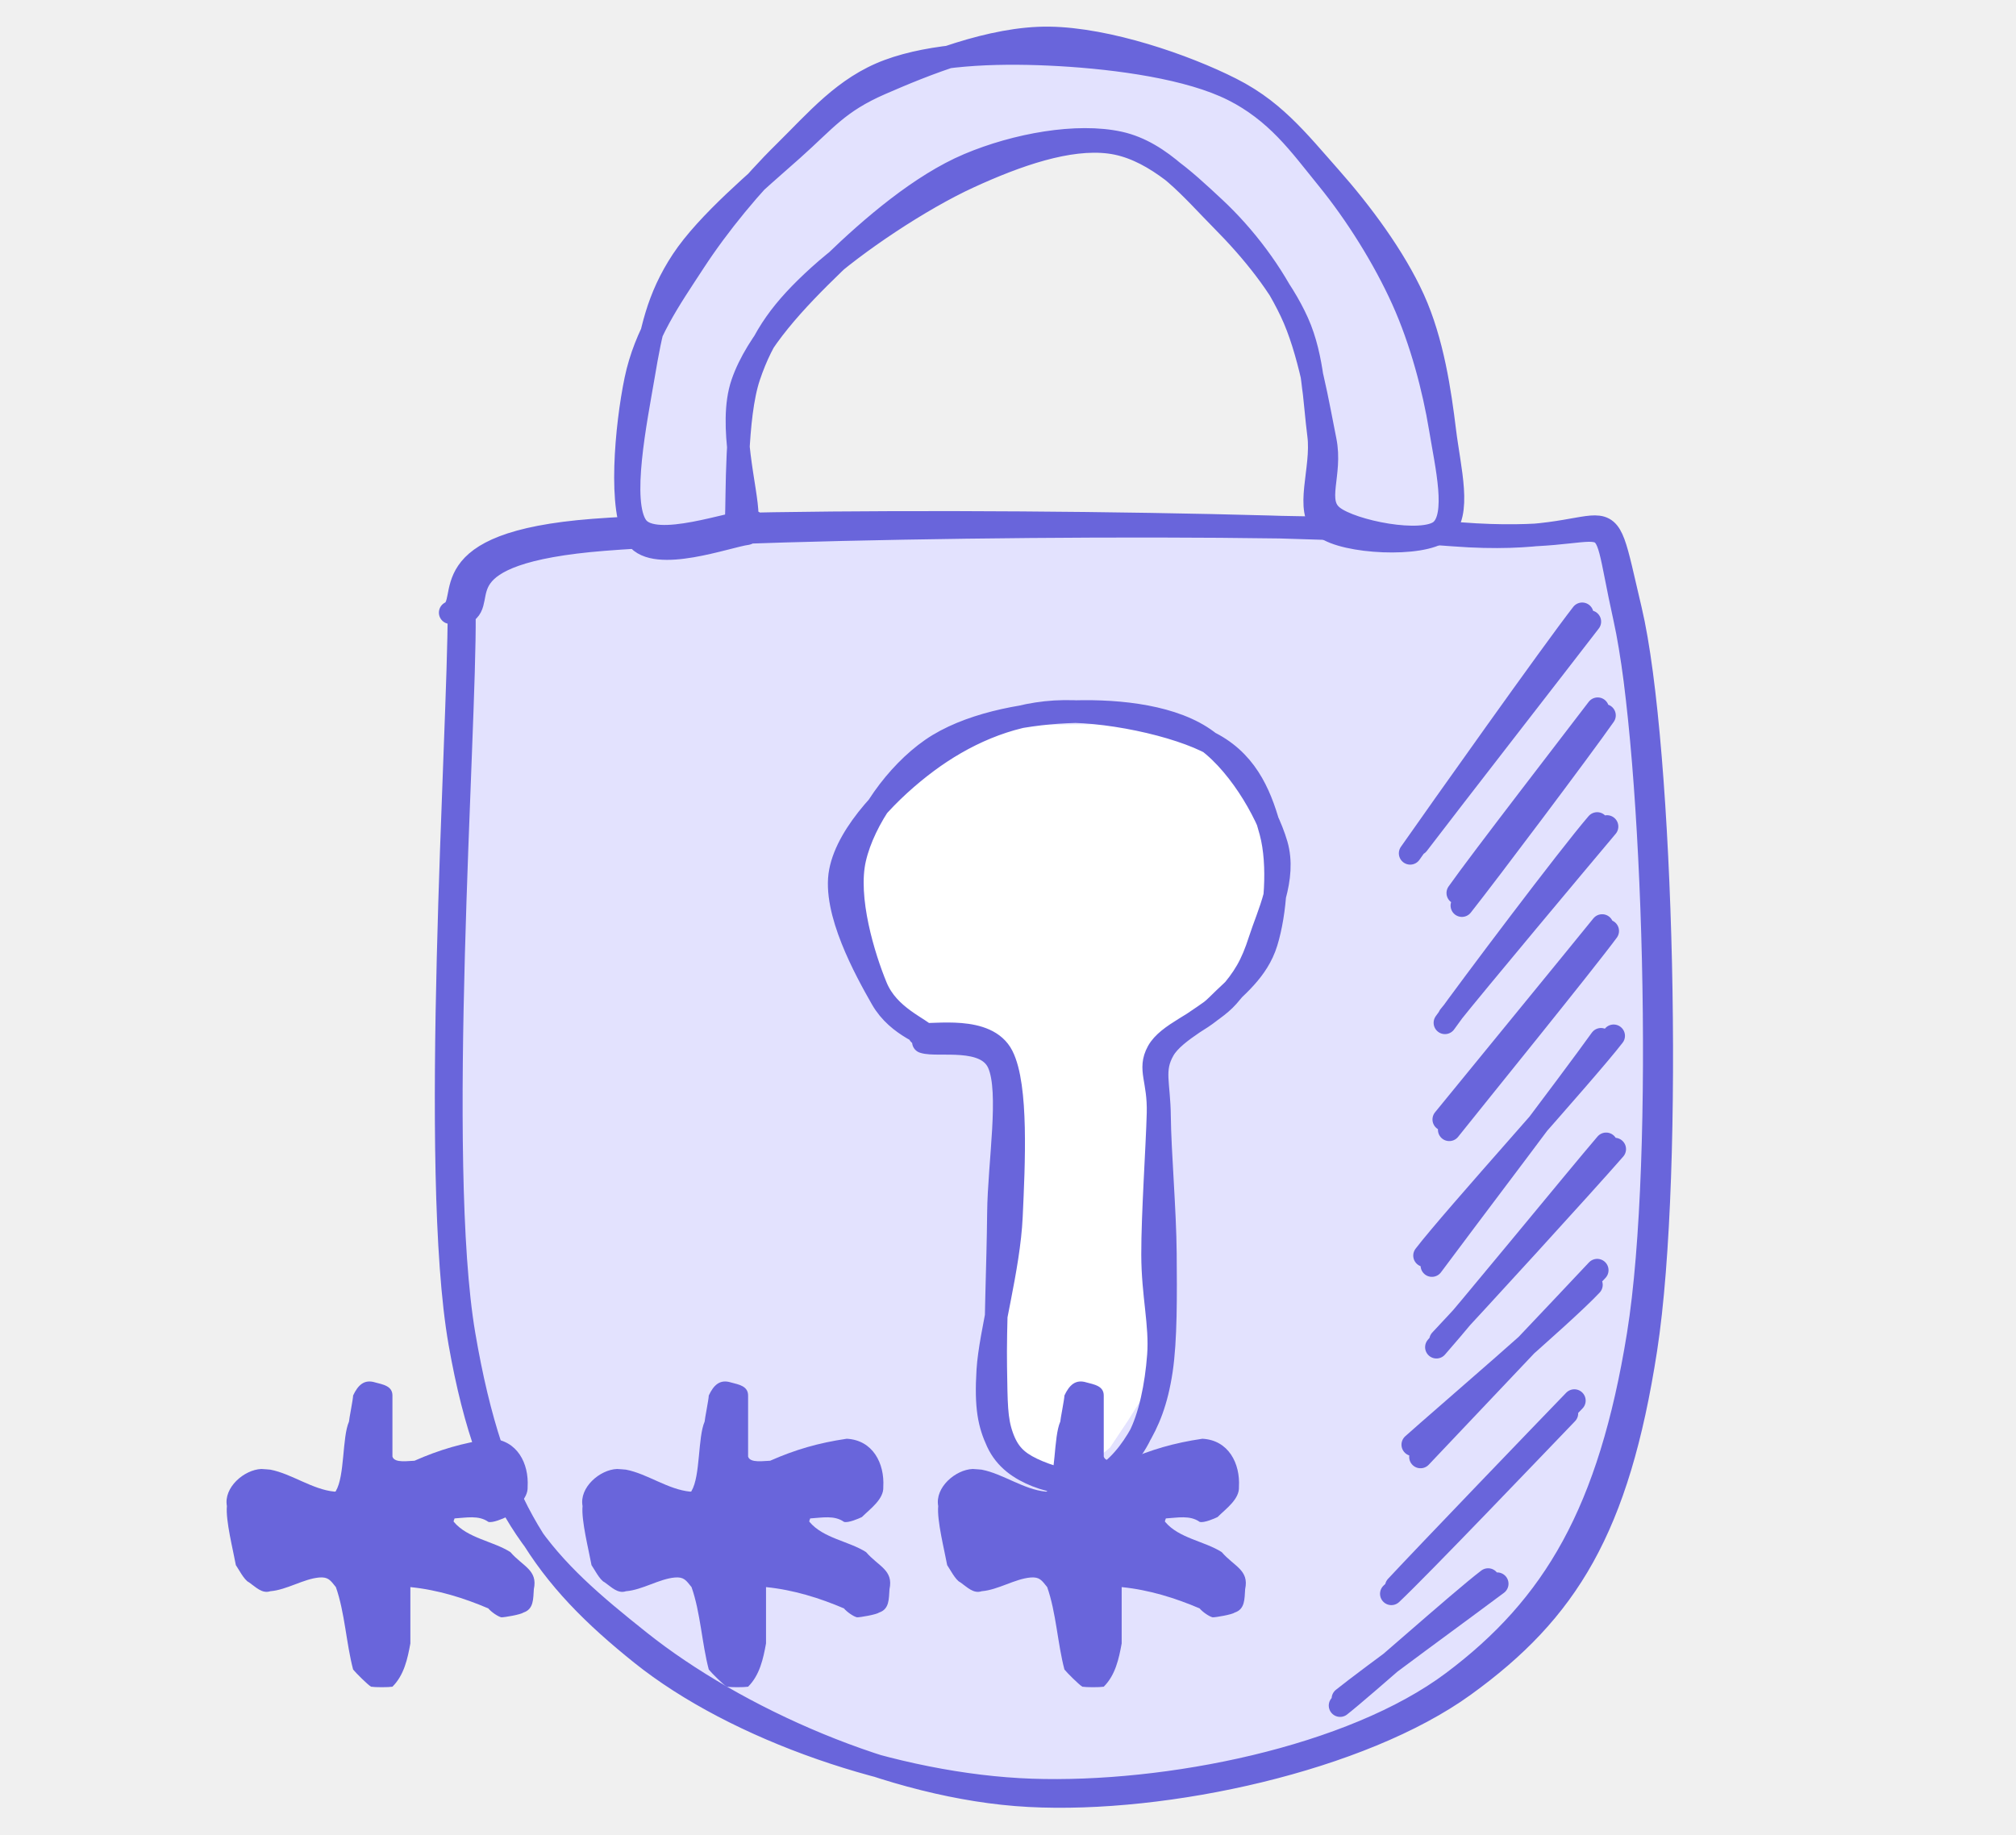
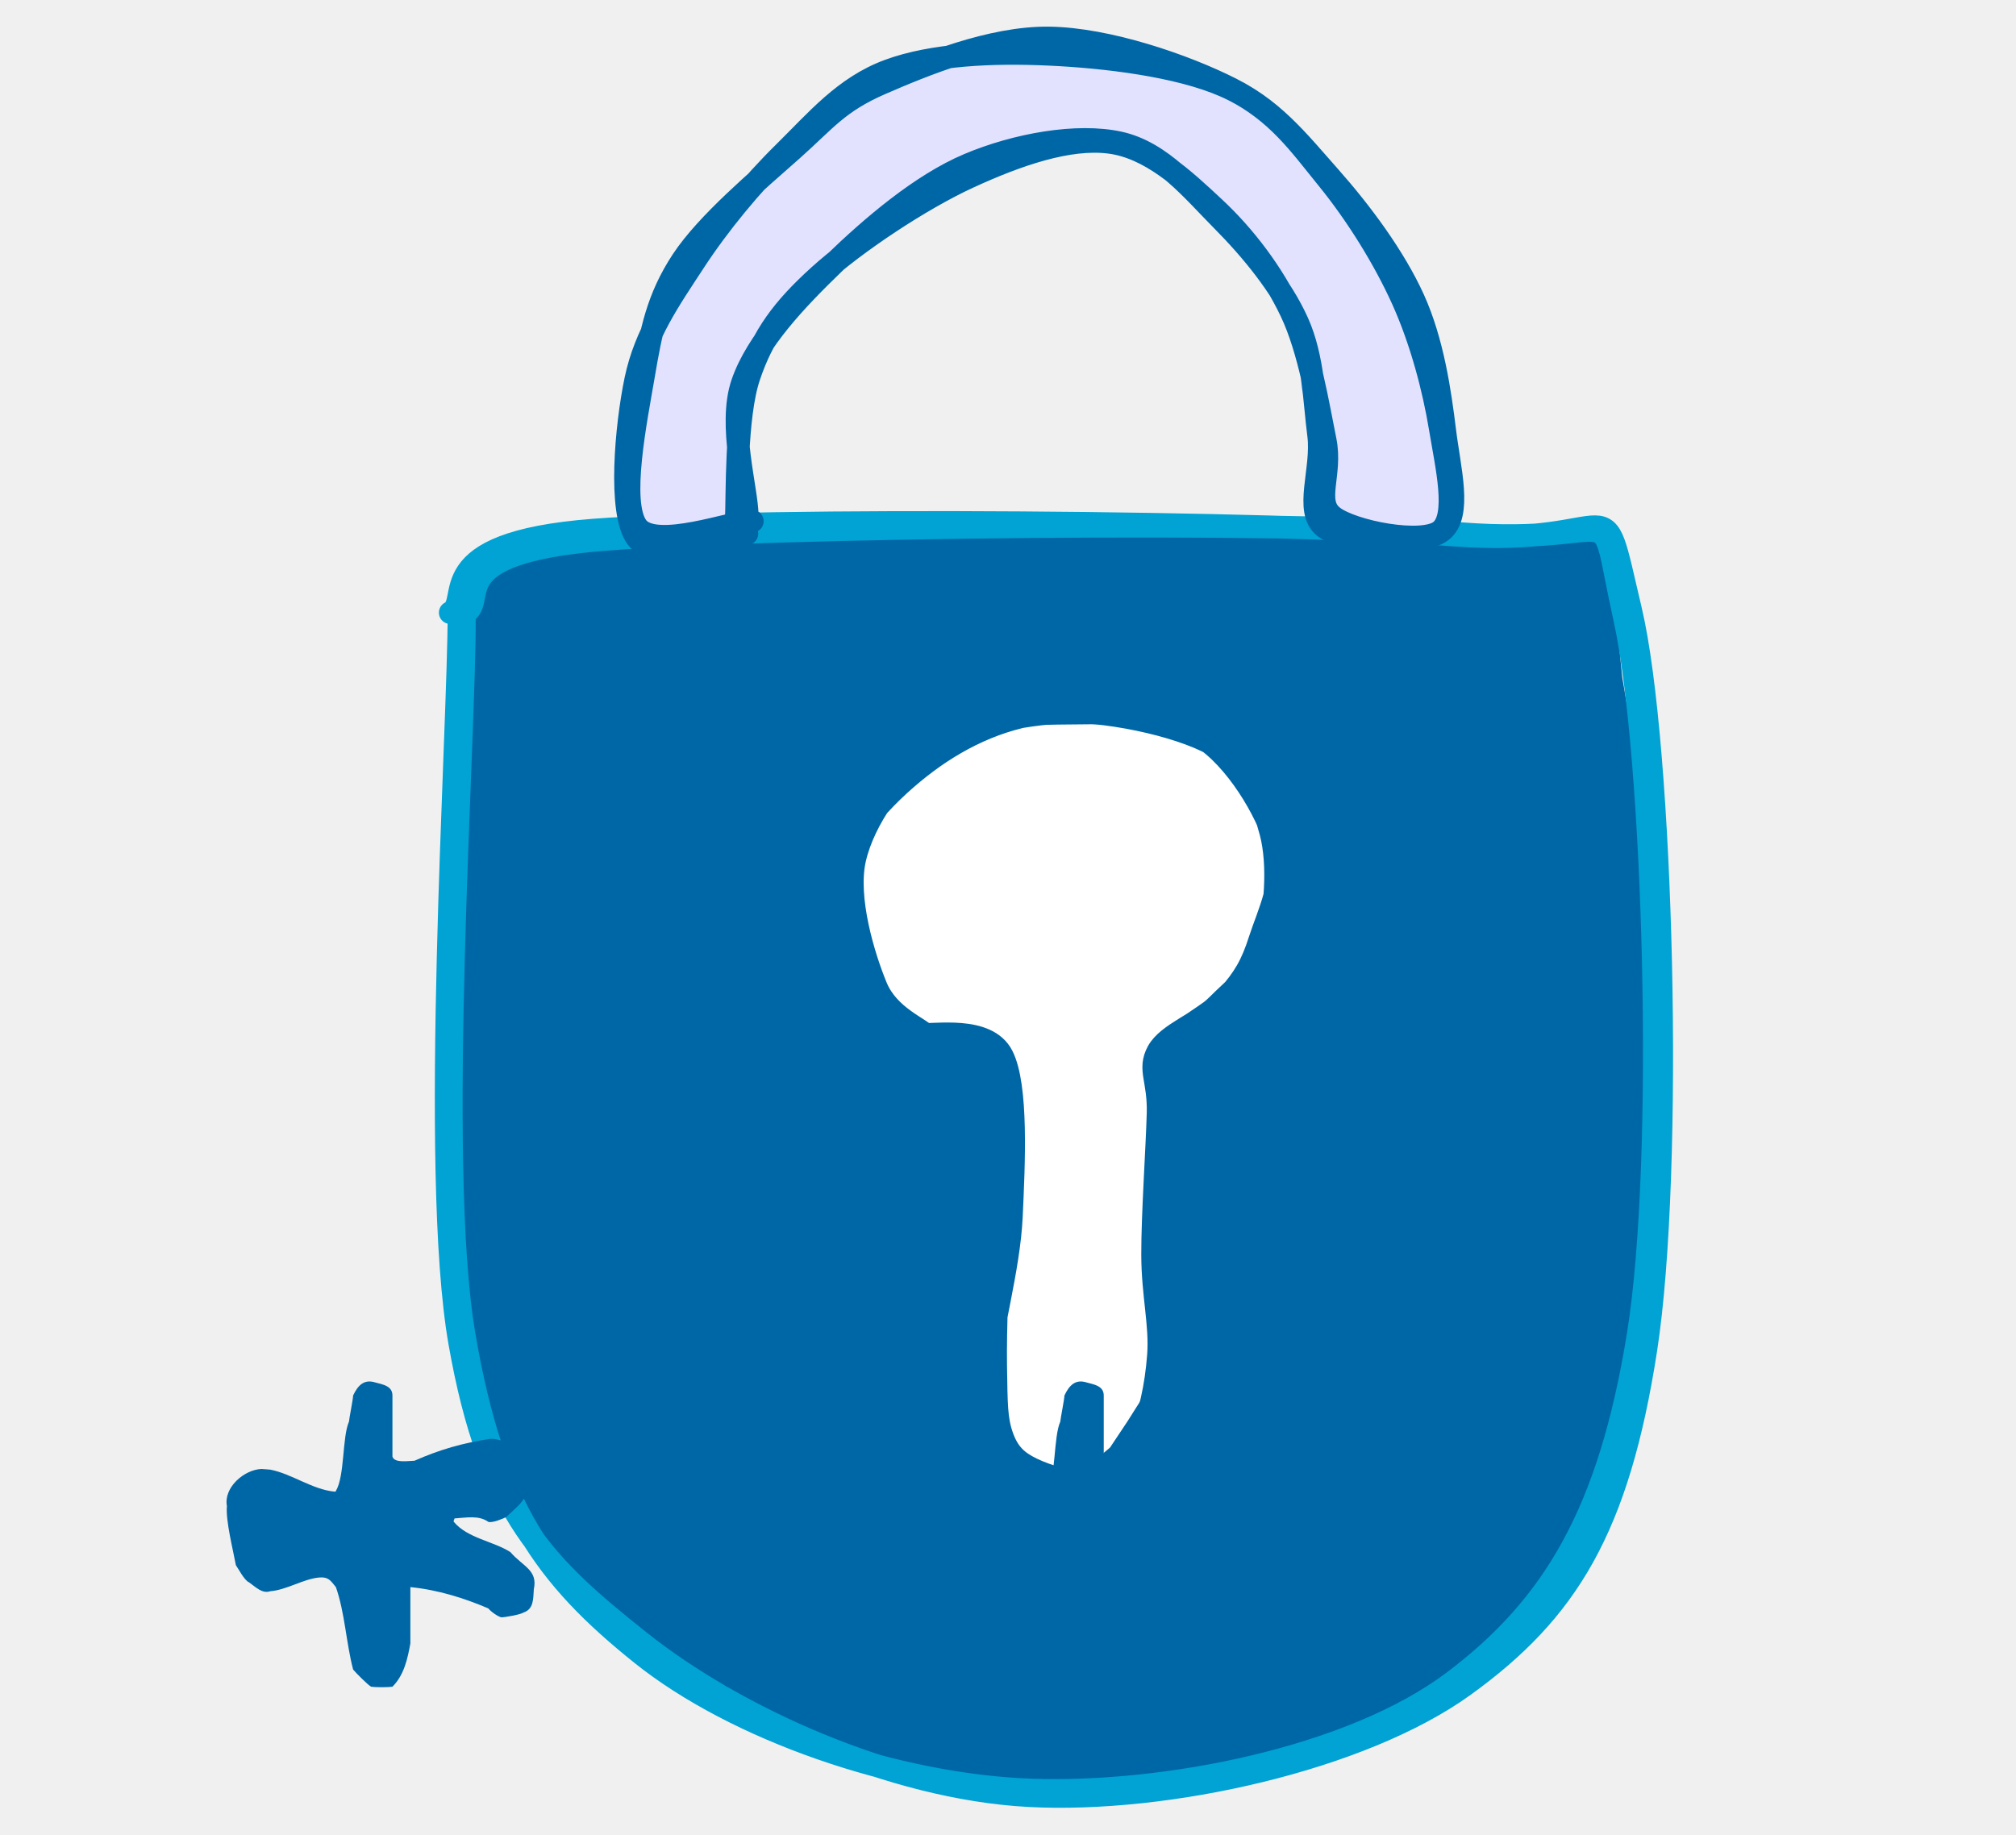
<svg xmlns="http://www.w3.org/2000/svg" width="178" height="162" viewBox="0 0 178 162" fill="none">
-   <path fill-rule="evenodd" clip-rule="evenodd" d="M40.333 54.382L38.555 94.313L39.773 111.754L40.128 118.907L41.083 123.59L44.35 131.942L48.944 137.693L52.547 143.333L58.554 147.755L62.536 150.239L72.363 154.486L83.15 156.361L91.121 158.708L101.174 157.525L110.808 156.719L115.983 154.049L124.511 151.377L129.276 148.71L133.701 143.947L139.666 135.877L142.001 128.136L145.746 118.192L145.188 111.065L145.489 94.368L145.873 75.255L143.227 59.778L142.022 47.469L138.595 46.834L102.952 45.47L56.917 46.75L46.072 49.121L41.932 50.682L39.568 53.43" fill="#E3E2FE" />
-   <path d="M41.001 54.286C41.086 64.88 38.377 102.581 40.978 117.876C43.579 133.17 48.265 139.346 56.612 146.047C64.96 152.746 79.121 157.662 91.065 158.078C103.009 158.492 119.347 155.242 128.277 148.543C137.206 141.842 142.112 133.527 144.641 117.874C147.169 102.221 146.061 66.413 143.446 54.622C140.83 42.829 143.97 48.286 128.948 47.124C113.925 45.962 67.961 46.477 53.305 47.648C38.649 48.82 43.205 53.068 41.016 54.152M40.526 53.98C40.54 64.614 37.925 103.418 40.592 118.587C43.257 133.755 48.147 138.325 56.525 144.991C64.901 151.655 78.726 157.935 90.854 158.577C102.981 159.221 120.212 155.413 129.289 148.844C138.368 142.277 142.872 134.995 145.321 119.168C147.767 103.343 146.805 65.87 143.977 53.884C141.148 41.898 143.615 48.429 128.348 47.251C113.081 46.072 67.14 45.673 52.374 46.816C37.607 47.956 41.778 53.091 39.752 54.102" stroke="#6965DB" stroke-width="2" stroke-linecap="round" />
+   <path fill-rule="evenodd" clip-rule="evenodd" d="M40.333 54.382L38.555 94.313L39.773 111.754L40.128 118.907L41.083 123.59L44.35 131.942L48.944 137.693L52.547 143.333L58.554 147.755L62.536 150.239L72.363 154.486L83.15 156.361L91.121 158.708L101.174 157.525L110.808 156.719L115.983 154.049L124.511 151.377L129.276 148.71L133.701 143.947L139.666 135.877L142.001 128.136L145.746 118.192L145.188 111.065L145.489 94.368L145.873 75.255L143.227 59.778L142.022 47.469L138.595 46.834L102.952 45.47L56.917 46.75L46.072 49.121L41.932 50.682L39.568 53.43" fill="#0067a7" />
+   <path d="M41.001 54.286C41.086 64.88 38.377 102.581 40.978 117.876C43.579 133.17 48.265 139.346 56.612 146.047C64.96 152.746 79.121 157.662 91.065 158.078C103.009 158.492 119.347 155.242 128.277 148.543C137.206 141.842 142.112 133.527 144.641 117.874C147.169 102.221 146.061 66.413 143.446 54.622C140.83 42.829 143.97 48.286 128.948 47.124C113.925 45.962 67.961 46.477 53.305 47.648C38.649 48.82 43.205 53.068 41.016 54.152M40.526 53.98C40.54 64.614 37.925 103.418 40.592 118.587C43.257 133.755 48.147 138.325 56.525 144.991C64.901 151.655 78.726 157.935 90.854 158.577C102.981 159.221 120.212 155.413 129.289 148.844C138.368 142.277 142.872 134.995 145.321 119.168C147.767 103.343 146.805 65.87 143.977 53.884C141.148 41.898 143.615 48.429 128.348 47.251C113.081 46.072 67.14 45.673 52.374 46.816C37.607 47.956 41.778 53.091 39.752 54.102" stroke="#00a3d3" stroke-width="2" stroke-linecap="round" />
  <path fill-rule="evenodd" clip-rule="evenodd" d="M64.793 45.726L66.36 36.696L65.598 34.45L67.338 30.767L70.42 26.505L74.816 21.06L81.909 16.913L89.942 14.495L95.613 12.853L97.755 13.213L103.819 15.269L106.552 18.581L109.967 22.379L114.45 27.239L114.904 34.394L117.153 38.921L116.031 44.501L116.765 45.545L118.863 47.356L126.164 47.678L127.744 46.78L128.76 44.705L123.882 25.823L120.641 20.483L116.351 15.876L112.809 11.073L108.617 7.366L101.352 5.43L93.263 3.311L84.245 5.143L77.73 7.862L76.001 8.098L62.117 19.853L59.537 24.56L55.773 32.322L55.037 39.528L56.063 44.893L56.564 47.172L59.64 46.864L66.165 46.039" fill="#E3E2FE" />
-   <path d="M65.004 46.011C65.117 43.823 64.924 36.849 66.142 33.241C67.361 29.631 69.08 27.286 72.314 24.353C75.548 21.422 81.273 17.609 85.544 15.645C89.816 13.681 94.332 12.115 97.942 12.566C101.555 13.016 104.544 15.857 107.219 18.348C109.893 20.839 112.356 24.087 113.986 27.512C115.618 30.934 116.389 35.868 117.006 38.886C117.622 41.904 115.992 44.289 117.69 45.618C119.388 46.949 125.617 48.172 127.195 46.867C128.773 45.561 127.717 41.189 127.157 37.788C126.597 34.387 125.494 30.125 123.838 26.46C122.183 22.796 119.746 18.903 117.222 15.798C114.698 12.693 112.791 9.909 108.696 7.836C104.601 5.762 97.808 3.429 92.655 3.353C87.501 3.278 81.553 5.743 77.771 7.387C73.991 9.031 72.888 10.617 69.967 13.218C67.043 15.822 62.431 19.677 60.238 23.003C58.049 26.328 57.482 29.252 56.819 33.175C56.153 37.096 54.65 44.39 56.252 46.533C57.851 48.673 64.776 45.98 66.427 46.025M65.97 45.51C65.984 43.348 64.265 37.553 65.542 33.846C66.817 30.136 70.296 26.479 73.626 23.259C76.955 20.039 81.318 16.302 85.521 14.528C89.722 12.752 95.108 11.79 98.838 12.611C102.569 13.432 105.283 16.807 107.903 19.449C110.526 22.09 113.146 25.303 114.567 28.466C115.987 31.628 116.03 35.405 116.425 38.42C116.82 41.433 115.124 45.143 116.937 46.551C118.751 47.96 125.539 48.297 127.31 46.876C129.081 45.458 127.978 41.443 127.562 38.035C127.145 34.627 126.501 30.165 124.81 26.43C123.116 22.692 120.195 18.759 117.413 15.619C114.63 12.482 112.247 9.393 108.117 7.589C103.987 5.785 97.578 5.021 92.633 4.795C87.689 4.569 82.35 4.788 78.451 6.235C74.548 7.681 72.088 10.654 69.228 13.47C66.368 16.285 63.472 19.787 61.29 23.132C59.107 26.479 56.976 29.49 56.129 33.547C55.285 37.604 54.577 45.213 56.212 47.476C57.849 49.741 64.267 47.342 65.945 47.13" stroke="#6965DB" stroke-width="2" stroke-linecap="round" />
-   <path d="M140.37 54.896C137.884 58.132 127.704 71.229 125.185 74.543M139.697 54.209C137.098 57.547 127.005 71.788 124.51 75.356" stroke="#6965DB" stroke-width="2" stroke-linecap="round" />
-   <path d="M141.663 63.176C139.661 66.041 131.311 77.15 129.077 79.973M141.065 62.591C139.021 65.279 130.631 76.136 128.717 78.862" stroke="#6965DB" stroke-width="2" stroke-linecap="round" />
-   <path d="M141.888 72.992C139.475 75.859 130.268 86.848 127.966 89.746M141.02 72.726C138.503 75.65 129.775 87.248 127.58 90.324" stroke="#6965DB" stroke-width="2" stroke-linecap="round" />
-   <path d="M141.948 82.215C139.815 85.106 130.308 96.821 127.961 99.771M141.459 81.737C139.298 84.412 129.816 95.989 127.479 98.861" stroke="#6965DB" stroke-width="2" stroke-linecap="round" />
-   <path d="M141.357 91.784C138.885 95.248 128.808 108.535 126.428 111.76M142.474 91.476C139.917 94.792 128.38 107.493 125.781 110.883" stroke="#6965DB" stroke-width="2" stroke-linecap="round" />
-   <path d="M142.568 101.479C140.028 104.403 129.867 115.528 127.195 118.356M141.811 101.018C139.212 104.055 129.477 115.975 126.828 118.97" stroke="#6965DB" stroke-width="2" stroke-linecap="round" />
-   <path d="M141.023 112.172C138.591 114.775 128.028 125.905 125.422 128.664M140.51 113.465C138.008 116.147 127.36 125.233 124.742 127.582" stroke="#6965DB" stroke-width="2" stroke-linecap="round" />
-   <path d="M139.004 123.69C136.501 126.275 125.952 137.248 123.287 140.108M138.343 124.817C135.805 127.454 125.487 138.261 122.848 140.75" stroke="#6965DB" stroke-width="2" stroke-linecap="round" />
-   <path d="M132.192 139.862C129.854 141.624 120.87 148.168 118.574 150.012M131.39 139.496C128.97 141.333 120.524 148.89 118.322 150.621" stroke="#6965DB" stroke-width="2" stroke-linecap="round" />
+   <path d="M65.004 46.011C65.117 43.823 64.924 36.849 66.142 33.241C67.361 29.631 69.08 27.286 72.314 24.353C75.548 21.422 81.273 17.609 85.544 15.645C89.816 13.681 94.332 12.115 97.942 12.566C101.555 13.016 104.544 15.857 107.219 18.348C109.893 20.839 112.356 24.087 113.986 27.512C115.618 30.934 116.389 35.868 117.006 38.886C117.622 41.904 115.992 44.289 117.69 45.618C119.388 46.949 125.617 48.172 127.195 46.867C128.773 45.561 127.717 41.189 127.157 37.788C126.597 34.387 125.494 30.125 123.838 26.46C122.183 22.796 119.746 18.903 117.222 15.798C114.698 12.693 112.791 9.909 108.696 7.836C104.601 5.762 97.808 3.429 92.655 3.353C87.501 3.278 81.553 5.743 77.771 7.387C73.991 9.031 72.888 10.617 69.967 13.218C67.043 15.822 62.431 19.677 60.238 23.003C58.049 26.328 57.482 29.252 56.819 33.175C56.153 37.096 54.65 44.39 56.252 46.533C57.851 48.673 64.776 45.98 66.427 46.025M65.97 45.51C65.984 43.348 64.265 37.553 65.542 33.846C66.817 30.136 70.296 26.479 73.626 23.259C76.955 20.039 81.318 16.302 85.521 14.528C89.722 12.752 95.108 11.79 98.838 12.611C102.569 13.432 105.283 16.807 107.903 19.449C110.526 22.09 113.146 25.303 114.567 28.466C115.987 31.628 116.03 35.405 116.425 38.42C116.82 41.433 115.124 45.143 116.937 46.551C118.751 47.96 125.539 48.297 127.31 46.876C129.081 45.458 127.978 41.443 127.562 38.035C127.145 34.627 126.501 30.165 124.81 26.43C123.116 22.692 120.195 18.759 117.413 15.619C114.63 12.482 112.247 9.393 108.117 7.589C103.987 5.785 97.578 5.021 92.633 4.795C87.689 4.569 82.35 4.788 78.451 6.235C74.548 7.681 72.088 10.654 69.228 13.47C66.368 16.285 63.472 19.787 61.29 23.132C59.107 26.479 56.976 29.49 56.129 33.547C55.285 37.604 54.577 45.213 56.212 47.476C57.849 49.741 64.267 47.342 65.945 47.13" stroke="#0067a7" stroke-width="2" stroke-linecap="round" />
+   <path d="M140.37 54.896C137.884 58.132 127.704 71.229 125.185 74.543M139.697 54.209C137.098 57.547 127.005 71.788 124.51 75.356" stroke="#0067a7" stroke-width="2" stroke-linecap="round" />
+   <path d="M141.663 63.176C139.661 66.041 131.311 77.15 129.077 79.973M141.065 62.591C139.021 65.279 130.631 76.136 128.717 78.862" stroke="#0067a7" stroke-width="2" stroke-linecap="round" />
+   <path d="M141.888 72.992C139.475 75.859 130.268 86.848 127.966 89.746M141.02 72.726C138.503 75.65 129.775 87.248 127.58 90.324" stroke="#0067a7" stroke-width="2" stroke-linecap="round" />
+   <path d="M141.948 82.215C139.815 85.106 130.308 96.821 127.961 99.771M141.459 81.737C139.298 84.412 129.816 95.989 127.479 98.861" stroke="#0067a7" stroke-width="2" stroke-linecap="round" />
+   <path d="M141.357 91.784C138.885 95.248 128.808 108.535 126.428 111.76M142.474 91.476C139.917 94.792 128.38 107.493 125.781 110.883" stroke="#0067a7" stroke-width="2" stroke-linecap="round" />
+   <path d="M142.568 101.479C140.028 104.403 129.867 115.528 127.195 118.356M141.811 101.018C139.212 104.055 129.477 115.975 126.828 118.97" stroke="#0067a7" stroke-width="2" stroke-linecap="round" />
+   <path d="M141.023 112.172C138.591 114.775 128.028 125.905 125.422 128.664M140.51 113.465C138.008 116.147 127.36 125.233 124.742 127.582" stroke="#0067a7" stroke-width="2" stroke-linecap="round" />
+   <path d="M139.004 123.69C136.501 126.275 125.952 137.248 123.287 140.108M138.343 124.817C135.805 127.454 125.487 138.261 122.848 140.75" stroke="#0067a7" stroke-width="2" stroke-linecap="round" />
+   <path d="M132.192 139.862C129.854 141.624 120.87 148.168 118.574 150.012M131.39 139.496C128.97 141.333 120.524 148.89 118.322 150.621" stroke="#0067a7" stroke-width="2" stroke-linecap="round" />
  <path fill-rule="evenodd" clip-rule="evenodd" d="M82.635 92.312L78.277 89.015L78.672 88.878L75.628 79.686L74.492 76.052L75.038 74.107L78.625 69.544L83.618 65.186L86.692 64.071L93.777 63.986L99.918 63.928L103.905 64.421L106.038 66.068L109.333 67.639L110.251 69.448L112.438 73.188L112.702 81.928L111.674 82.93L110.907 85.557L107.828 89.234L101.273 92.919L102.785 120.401L99.549 125.521L98.006 127.838L96.131 129.414L93.17 130.237L92.22 130.033L90.136 129.233L88.833 126.594L87.838 95.255L88.939 93.322L86.041 91.294L80.953 91.155" fill="white" />
-   <path d="M82.821 92.061C82.066 91.433 79.291 90.72 77.854 88.203C76.417 85.687 73.528 80.444 74.196 76.958C74.862 73.472 78.696 69.638 81.852 67.289C85.009 64.939 88.923 63.114 93.135 62.857C97.348 62.603 103.957 63.989 107.132 65.757C110.31 67.526 111.416 70.565 112.196 73.475C112.977 76.384 112.606 80.663 111.82 83.212C111.035 85.764 109.078 87.166 107.481 88.775C105.883 90.384 103.106 91.275 102.233 92.865C101.363 94.455 102.327 95.325 102.25 98.312C102.172 101.3 101.76 107.227 101.767 110.788C101.772 114.349 102.487 116.981 102.285 119.676C102.085 122.374 101.52 125.126 100.556 126.965C99.592 128.805 98.077 130.256 96.501 130.715C94.927 131.171 92.448 130.36 91.11 129.713C89.774 129.066 89.014 128.341 88.481 126.836C87.949 125.331 87.968 123.964 87.914 120.681C87.86 117.397 88.116 111.599 88.158 107.14C88.203 102.68 89.278 96.445 88.172 93.924C87.069 91.402 82.779 92.435 81.532 92.014M82.019 91.607C81.222 90.762 78.454 89.789 77.362 87.157C76.273 84.525 74.662 79.312 75.478 75.815C76.292 72.315 79.143 68.317 82.252 66.16C85.362 64.003 90.169 63.062 94.13 62.874C98.091 62.686 102.925 63.083 106.02 65.033C109.118 66.985 111.834 71.584 112.705 74.58C113.572 77.574 111.949 80.773 111.234 83.008C110.519 85.244 109.835 86.371 108.417 87.992C107.001 89.615 103.738 90.962 102.732 92.736C101.725 94.509 102.351 95.638 102.377 98.63C102.405 101.62 102.866 106.949 102.894 110.682C102.922 114.417 102.955 118.291 102.544 121.038C102.13 123.783 101.408 125.54 100.42 127.161C99.432 128.781 98.1 130.233 96.616 130.759C95.132 131.286 92.935 130.893 91.51 130.322C90.085 129.753 88.777 128.889 88.062 127.335C87.347 125.78 87.013 124.317 87.22 120.998C87.427 117.68 89.087 112.046 89.299 107.422C89.511 102.798 89.849 95.932 88.495 93.251C87.14 90.57 82.48 91.484 81.168 91.332" stroke="#6965DB" stroke-width="2" stroke-linecap="round" />
-   <path d="M28.194 139.31C26.794 139.432 25.332 140.402 23.87 140.523C23.14 140.766 22.591 140.16 21.982 139.735C21.556 139.553 21.008 138.461 20.825 138.219C20.582 136.884 19.912 134.276 20.034 133.002C19.729 131.364 21.556 129.787 23.079 129.727C23.261 129.727 23.809 129.787 23.87 129.787C25.758 130.151 27.585 131.546 29.534 131.728C29.595 131.728 29.656 131.728 29.656 131.668C30.448 130.333 30.204 126.937 30.813 125.542C30.813 125.36 31.178 123.54 31.178 123.237C31.605 122.327 32.153 121.781 33.127 122.084C33.797 122.266 34.65 122.388 34.65 123.237V128.635C34.833 129.242 36.111 128.999 36.599 128.999C38.791 128.028 40.862 127.422 43.359 127.058C45.673 127.179 46.708 129.242 46.586 131.304C46.647 132.396 45.429 133.245 44.699 133.973C44.455 134.094 43.48 134.519 43.115 134.397C42.262 133.791 41.166 134.033 40.131 134.094C40.131 134.155 40.009 134.337 40.07 134.397C41.288 135.853 43.541 136.096 45.064 137.066C46.16 138.34 47.5 138.643 47.135 140.341C47.074 141.191 47.135 142.1 46.221 142.404C45.977 142.586 44.577 142.828 44.272 142.828C43.968 142.768 43.359 142.343 43.115 142.04C40.983 141.13 38.669 140.402 36.233 140.159V145.133C35.99 146.468 35.685 147.923 34.65 148.955C34.284 149.015 33.127 149.015 32.762 148.955C32.457 148.773 31.422 147.741 31.178 147.438C30.569 145.133 30.448 142.404 29.656 140.159C29.169 139.553 28.986 139.25 28.194 139.31Z" fill="#6965DB" />
-   <path d="M59.596 139.31C58.196 139.432 56.734 140.402 55.272 140.523C54.542 140.766 53.993 140.16 53.385 139.735C52.958 139.553 52.41 138.461 52.227 138.219C51.984 136.884 51.314 134.276 51.436 133.002C51.131 131.364 52.958 129.787 54.481 129.727C54.663 129.727 55.212 129.787 55.272 129.787C57.16 130.151 58.987 131.546 60.936 131.728C60.997 131.728 61.058 131.728 61.058 131.668C61.85 130.333 61.606 126.937 62.215 125.542C62.215 125.36 62.581 123.54 62.581 123.237C63.007 122.327 63.555 121.781 64.529 122.084C65.199 122.266 66.052 122.388 66.052 123.237V128.635C66.235 129.242 67.513 128.999 68.001 128.999C70.193 128.028 72.264 127.422 74.761 127.058C77.075 127.179 78.11 129.242 77.989 131.304C78.049 132.396 76.831 133.245 76.1 133.973C75.857 134.094 74.882 134.519 74.517 134.397C73.665 133.791 72.568 134.033 71.533 134.094C71.533 134.155 71.411 134.337 71.472 134.397C72.69 135.853 74.943 136.096 76.466 137.066C77.562 138.34 78.902 138.643 78.537 140.341C78.476 141.191 78.537 142.1 77.623 142.404C77.379 142.586 75.979 142.828 75.674 142.828C75.37 142.768 74.761 142.343 74.517 142.04C72.386 141.13 70.071 140.402 67.635 140.159V145.133C67.392 146.468 67.087 147.923 66.052 148.955C65.686 149.015 64.529 149.015 64.164 148.955C63.859 148.773 62.824 147.741 62.581 147.438C61.971 145.133 61.85 142.404 61.058 140.159C60.571 139.553 60.388 139.25 59.596 139.31Z" fill="#6965DB" />
-   <path d="M90.998 139.31C89.598 139.432 88.136 140.402 86.674 140.523C85.944 140.766 85.395 140.16 84.787 139.735C84.36 139.553 83.812 138.461 83.629 138.219C83.386 136.884 82.716 134.276 82.838 133.002C82.533 131.364 84.36 129.787 85.883 129.727C86.065 129.727 86.614 129.787 86.674 129.787C88.562 130.151 90.389 131.546 92.338 131.728C92.399 131.728 92.46 131.728 92.46 131.668C93.252 130.333 93.008 126.937 93.617 125.542C93.617 125.36 93.983 123.54 93.983 123.237C94.409 122.327 94.957 121.781 95.931 122.084C96.601 122.266 97.454 122.388 97.454 123.237V128.635C97.637 129.242 98.915 128.999 99.403 128.999C101.595 128.028 103.666 127.422 106.163 127.058C108.477 127.179 109.512 129.242 109.391 131.304C109.451 132.396 108.233 133.245 107.503 133.973C107.259 134.094 106.285 134.519 105.919 134.397C105.067 133.791 103.97 134.033 102.935 134.094C102.935 134.155 102.813 134.337 102.874 134.397C104.092 135.853 106.345 136.096 107.868 137.066C108.964 138.34 110.304 138.643 109.939 140.341C109.878 141.191 109.939 142.1 109.025 142.404C108.782 142.586 107.381 142.828 107.076 142.828C106.772 142.768 106.163 142.343 105.919 142.04C103.788 141.13 101.473 140.402 99.037 140.159V145.133C98.794 146.468 98.489 147.923 97.454 148.955C97.088 149.015 95.931 149.015 95.566 148.955C95.261 148.773 94.226 147.741 93.983 147.438C93.374 145.133 93.252 142.404 92.46 140.159C91.973 139.553 91.79 139.25 90.998 139.31Z" fill="#6965DB" />
+   <path d="M82.821 92.061C82.066 91.433 79.291 90.72 77.854 88.203C76.417 85.687 73.528 80.444 74.196 76.958C74.862 73.472 78.696 69.638 81.852 67.289C85.009 64.939 88.923 63.114 93.135 62.857C97.348 62.603 103.957 63.989 107.132 65.757C110.31 67.526 111.416 70.565 112.196 73.475C112.977 76.384 112.606 80.663 111.82 83.212C111.035 85.764 109.078 87.166 107.481 88.775C105.883 90.384 103.106 91.275 102.233 92.865C101.363 94.455 102.327 95.325 102.25 98.312C102.172 101.3 101.76 107.227 101.767 110.788C101.772 114.349 102.487 116.981 102.285 119.676C102.085 122.374 101.52 125.126 100.556 126.965C99.592 128.805 98.077 130.256 96.501 130.715C94.927 131.171 92.448 130.36 91.11 129.713C89.774 129.066 89.014 128.341 88.481 126.836C87.949 125.331 87.968 123.964 87.914 120.681C87.86 117.397 88.116 111.599 88.158 107.14C88.203 102.68 89.278 96.445 88.172 93.924C87.069 91.402 82.779 92.435 81.532 92.014M82.019 91.607C81.222 90.762 78.454 89.789 77.362 87.157C76.273 84.525 74.662 79.312 75.478 75.815C76.292 72.315 79.143 68.317 82.252 66.16C85.362 64.003 90.169 63.062 94.13 62.874C98.091 62.686 102.925 63.083 106.02 65.033C109.118 66.985 111.834 71.584 112.705 74.58C113.572 77.574 111.949 80.773 111.234 83.008C110.519 85.244 109.835 86.371 108.417 87.992C107.001 89.615 103.738 90.962 102.732 92.736C101.725 94.509 102.351 95.638 102.377 98.63C102.405 101.62 102.866 106.949 102.894 110.682C102.922 114.417 102.955 118.291 102.544 121.038C102.13 123.783 101.408 125.54 100.42 127.161C99.432 128.781 98.1 130.233 96.616 130.759C95.132 131.286 92.935 130.893 91.51 130.322C90.085 129.753 88.777 128.889 88.062 127.335C87.347 125.78 87.013 124.317 87.22 120.998C87.427 117.68 89.087 112.046 89.299 107.422C89.511 102.798 89.849 95.932 88.495 93.251C87.14 90.57 82.48 91.484 81.168 91.332" stroke="#0067a7" stroke-width="2" stroke-linecap="round" />
+   <path d="M28.194 139.31C26.794 139.432 25.332 140.402 23.87 140.523C23.14 140.766 22.591 140.16 21.982 139.735C21.556 139.553 21.008 138.461 20.825 138.219C20.582 136.884 19.912 134.276 20.034 133.002C19.729 131.364 21.556 129.787 23.079 129.727C23.261 129.727 23.809 129.787 23.87 129.787C25.758 130.151 27.585 131.546 29.534 131.728C29.595 131.728 29.656 131.728 29.656 131.668C30.448 130.333 30.204 126.937 30.813 125.542C30.813 125.36 31.178 123.54 31.178 123.237C31.605 122.327 32.153 121.781 33.127 122.084C33.797 122.266 34.65 122.388 34.65 123.237V128.635C34.833 129.242 36.111 128.999 36.599 128.999C38.791 128.028 40.862 127.422 43.359 127.058C45.673 127.179 46.708 129.242 46.586 131.304C46.647 132.396 45.429 133.245 44.699 133.973C44.455 134.094 43.48 134.519 43.115 134.397C42.262 133.791 41.166 134.033 40.131 134.094C40.131 134.155 40.009 134.337 40.07 134.397C41.288 135.853 43.541 136.096 45.064 137.066C46.16 138.34 47.5 138.643 47.135 140.341C47.074 141.191 47.135 142.1 46.221 142.404C45.977 142.586 44.577 142.828 44.272 142.828C43.968 142.768 43.359 142.343 43.115 142.04C40.983 141.13 38.669 140.402 36.233 140.159V145.133C35.99 146.468 35.685 147.923 34.65 148.955C34.284 149.015 33.127 149.015 32.762 148.955C32.457 148.773 31.422 147.741 31.178 147.438C30.569 145.133 30.448 142.404 29.656 140.159C29.169 139.553 28.986 139.25 28.194 139.31Z" fill="#0067a7" />
+   <path d="M59.596 139.31C58.196 139.432 56.734 140.402 55.272 140.523C54.542 140.766 53.993 140.16 53.385 139.735C52.958 139.553 52.41 138.461 52.227 138.219C51.984 136.884 51.314 134.276 51.436 133.002C51.131 131.364 52.958 129.787 54.481 129.727C54.663 129.727 55.212 129.787 55.272 129.787C57.16 130.151 58.987 131.546 60.936 131.728C60.997 131.728 61.058 131.728 61.058 131.668C61.85 130.333 61.606 126.937 62.215 125.542C62.215 125.36 62.581 123.54 62.581 123.237C63.007 122.327 63.555 121.781 64.529 122.084C65.199 122.266 66.052 122.388 66.052 123.237V128.635C66.235 129.242 67.513 128.999 68.001 128.999C70.193 128.028 72.264 127.422 74.761 127.058C77.075 127.179 78.11 129.242 77.989 131.304C78.049 132.396 76.831 133.245 76.1 133.973C75.857 134.094 74.882 134.519 74.517 134.397C73.665 133.791 72.568 134.033 71.533 134.094C71.533 134.155 71.411 134.337 71.472 134.397C72.69 135.853 74.943 136.096 76.466 137.066C77.562 138.34 78.902 138.643 78.537 140.341C78.476 141.191 78.537 142.1 77.623 142.404C77.379 142.586 75.979 142.828 75.674 142.828C75.37 142.768 74.761 142.343 74.517 142.04C72.386 141.13 70.071 140.402 67.635 140.159V145.133C67.392 146.468 67.087 147.923 66.052 148.955C65.686 149.015 64.529 149.015 64.164 148.955C63.859 148.773 62.824 147.741 62.581 147.438C61.971 145.133 61.85 142.404 61.058 140.159C60.571 139.553 60.388 139.25 59.596 139.31Z" fill="#0067a7" />
+   <path d="M90.998 139.31C89.598 139.432 88.136 140.402 86.674 140.523C85.944 140.766 85.395 140.16 84.787 139.735C84.36 139.553 83.812 138.461 83.629 138.219C83.386 136.884 82.716 134.276 82.838 133.002C82.533 131.364 84.36 129.787 85.883 129.727C86.065 129.727 86.614 129.787 86.674 129.787C88.562 130.151 90.389 131.546 92.338 131.728C92.399 131.728 92.46 131.728 92.46 131.668C93.252 130.333 93.008 126.937 93.617 125.542C93.617 125.36 93.983 123.54 93.983 123.237C94.409 122.327 94.957 121.781 95.931 122.084C96.601 122.266 97.454 122.388 97.454 123.237V128.635C97.637 129.242 98.915 128.999 99.403 128.999C101.595 128.028 103.666 127.422 106.163 127.058C108.477 127.179 109.512 129.242 109.391 131.304C109.451 132.396 108.233 133.245 107.503 133.973C107.259 134.094 106.285 134.519 105.919 134.397C105.067 133.791 103.97 134.033 102.935 134.094C102.935 134.155 102.813 134.337 102.874 134.397C104.092 135.853 106.345 136.096 107.868 137.066C108.964 138.34 110.304 138.643 109.939 140.341C109.878 141.191 109.939 142.1 109.025 142.404C108.782 142.586 107.381 142.828 107.076 142.828C106.772 142.768 106.163 142.343 105.919 142.04C103.788 141.13 101.473 140.402 99.037 140.159V145.133C98.794 146.468 98.489 147.923 97.454 148.955C97.088 149.015 95.931 149.015 95.566 148.955C95.261 148.773 94.226 147.741 93.983 147.438C93.374 145.133 93.252 142.404 92.46 140.159C91.973 139.553 91.79 139.25 90.998 139.31Z" fill="#0067a7" />
</svg>
